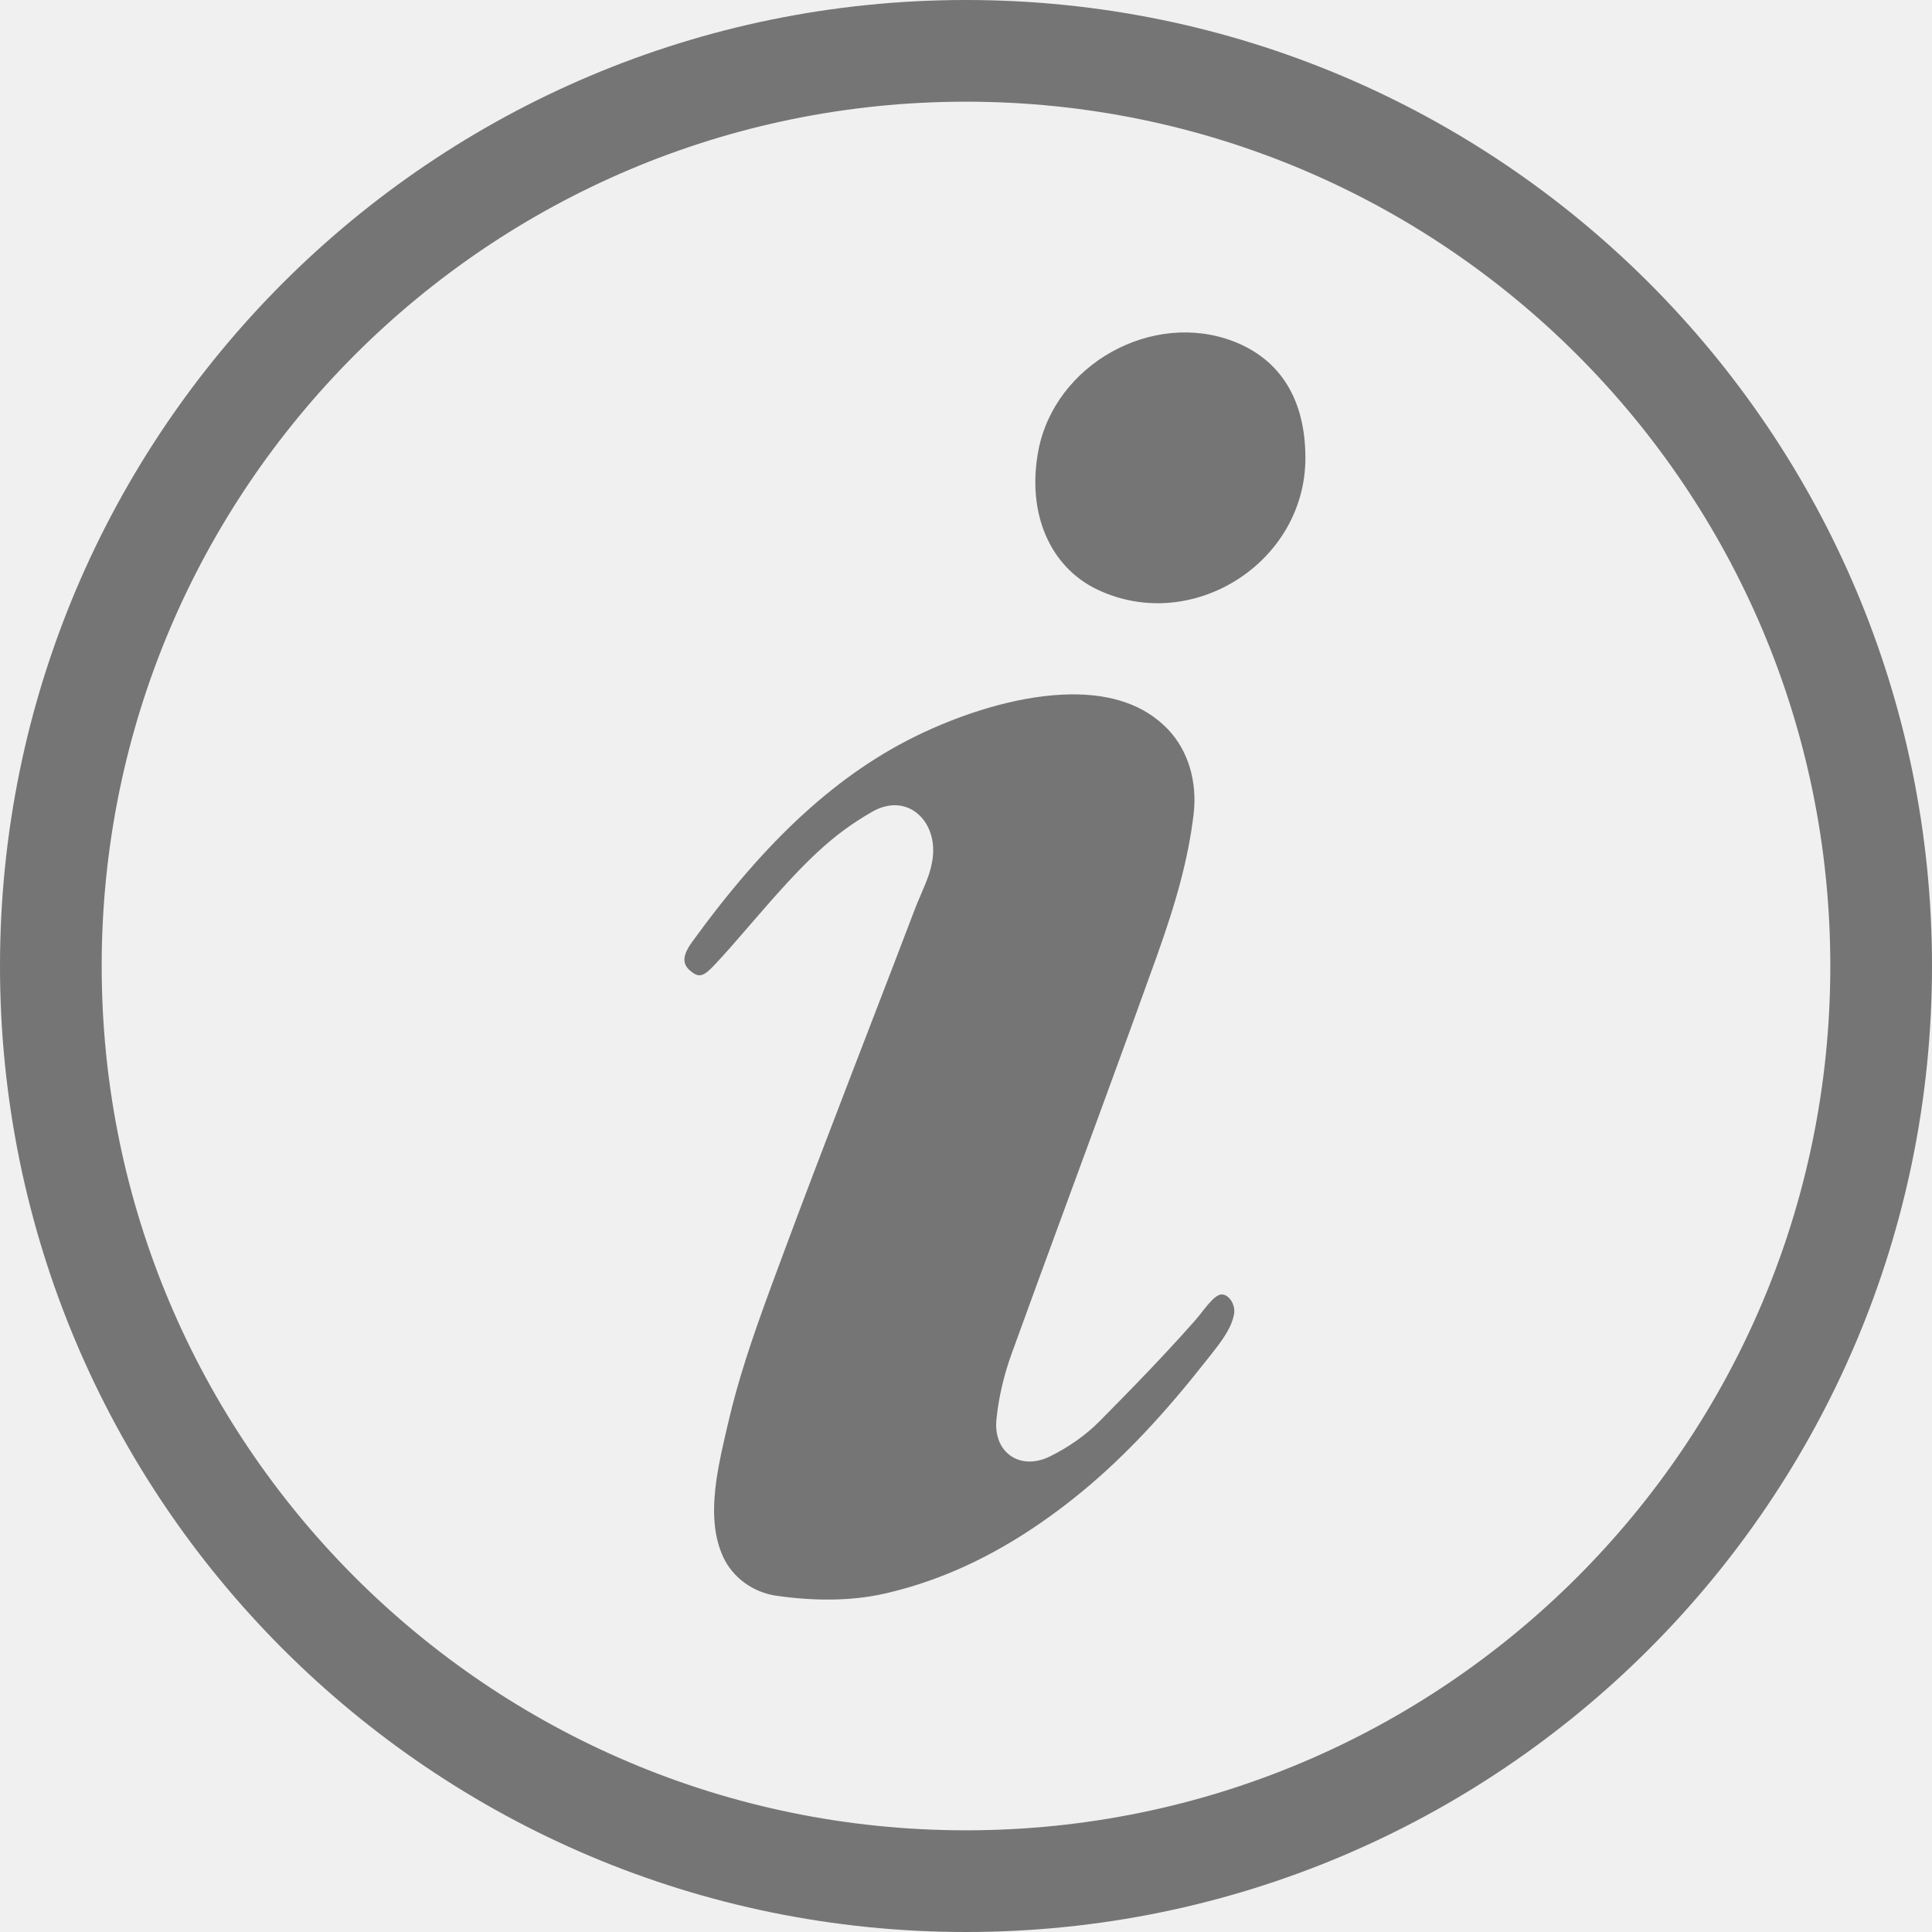
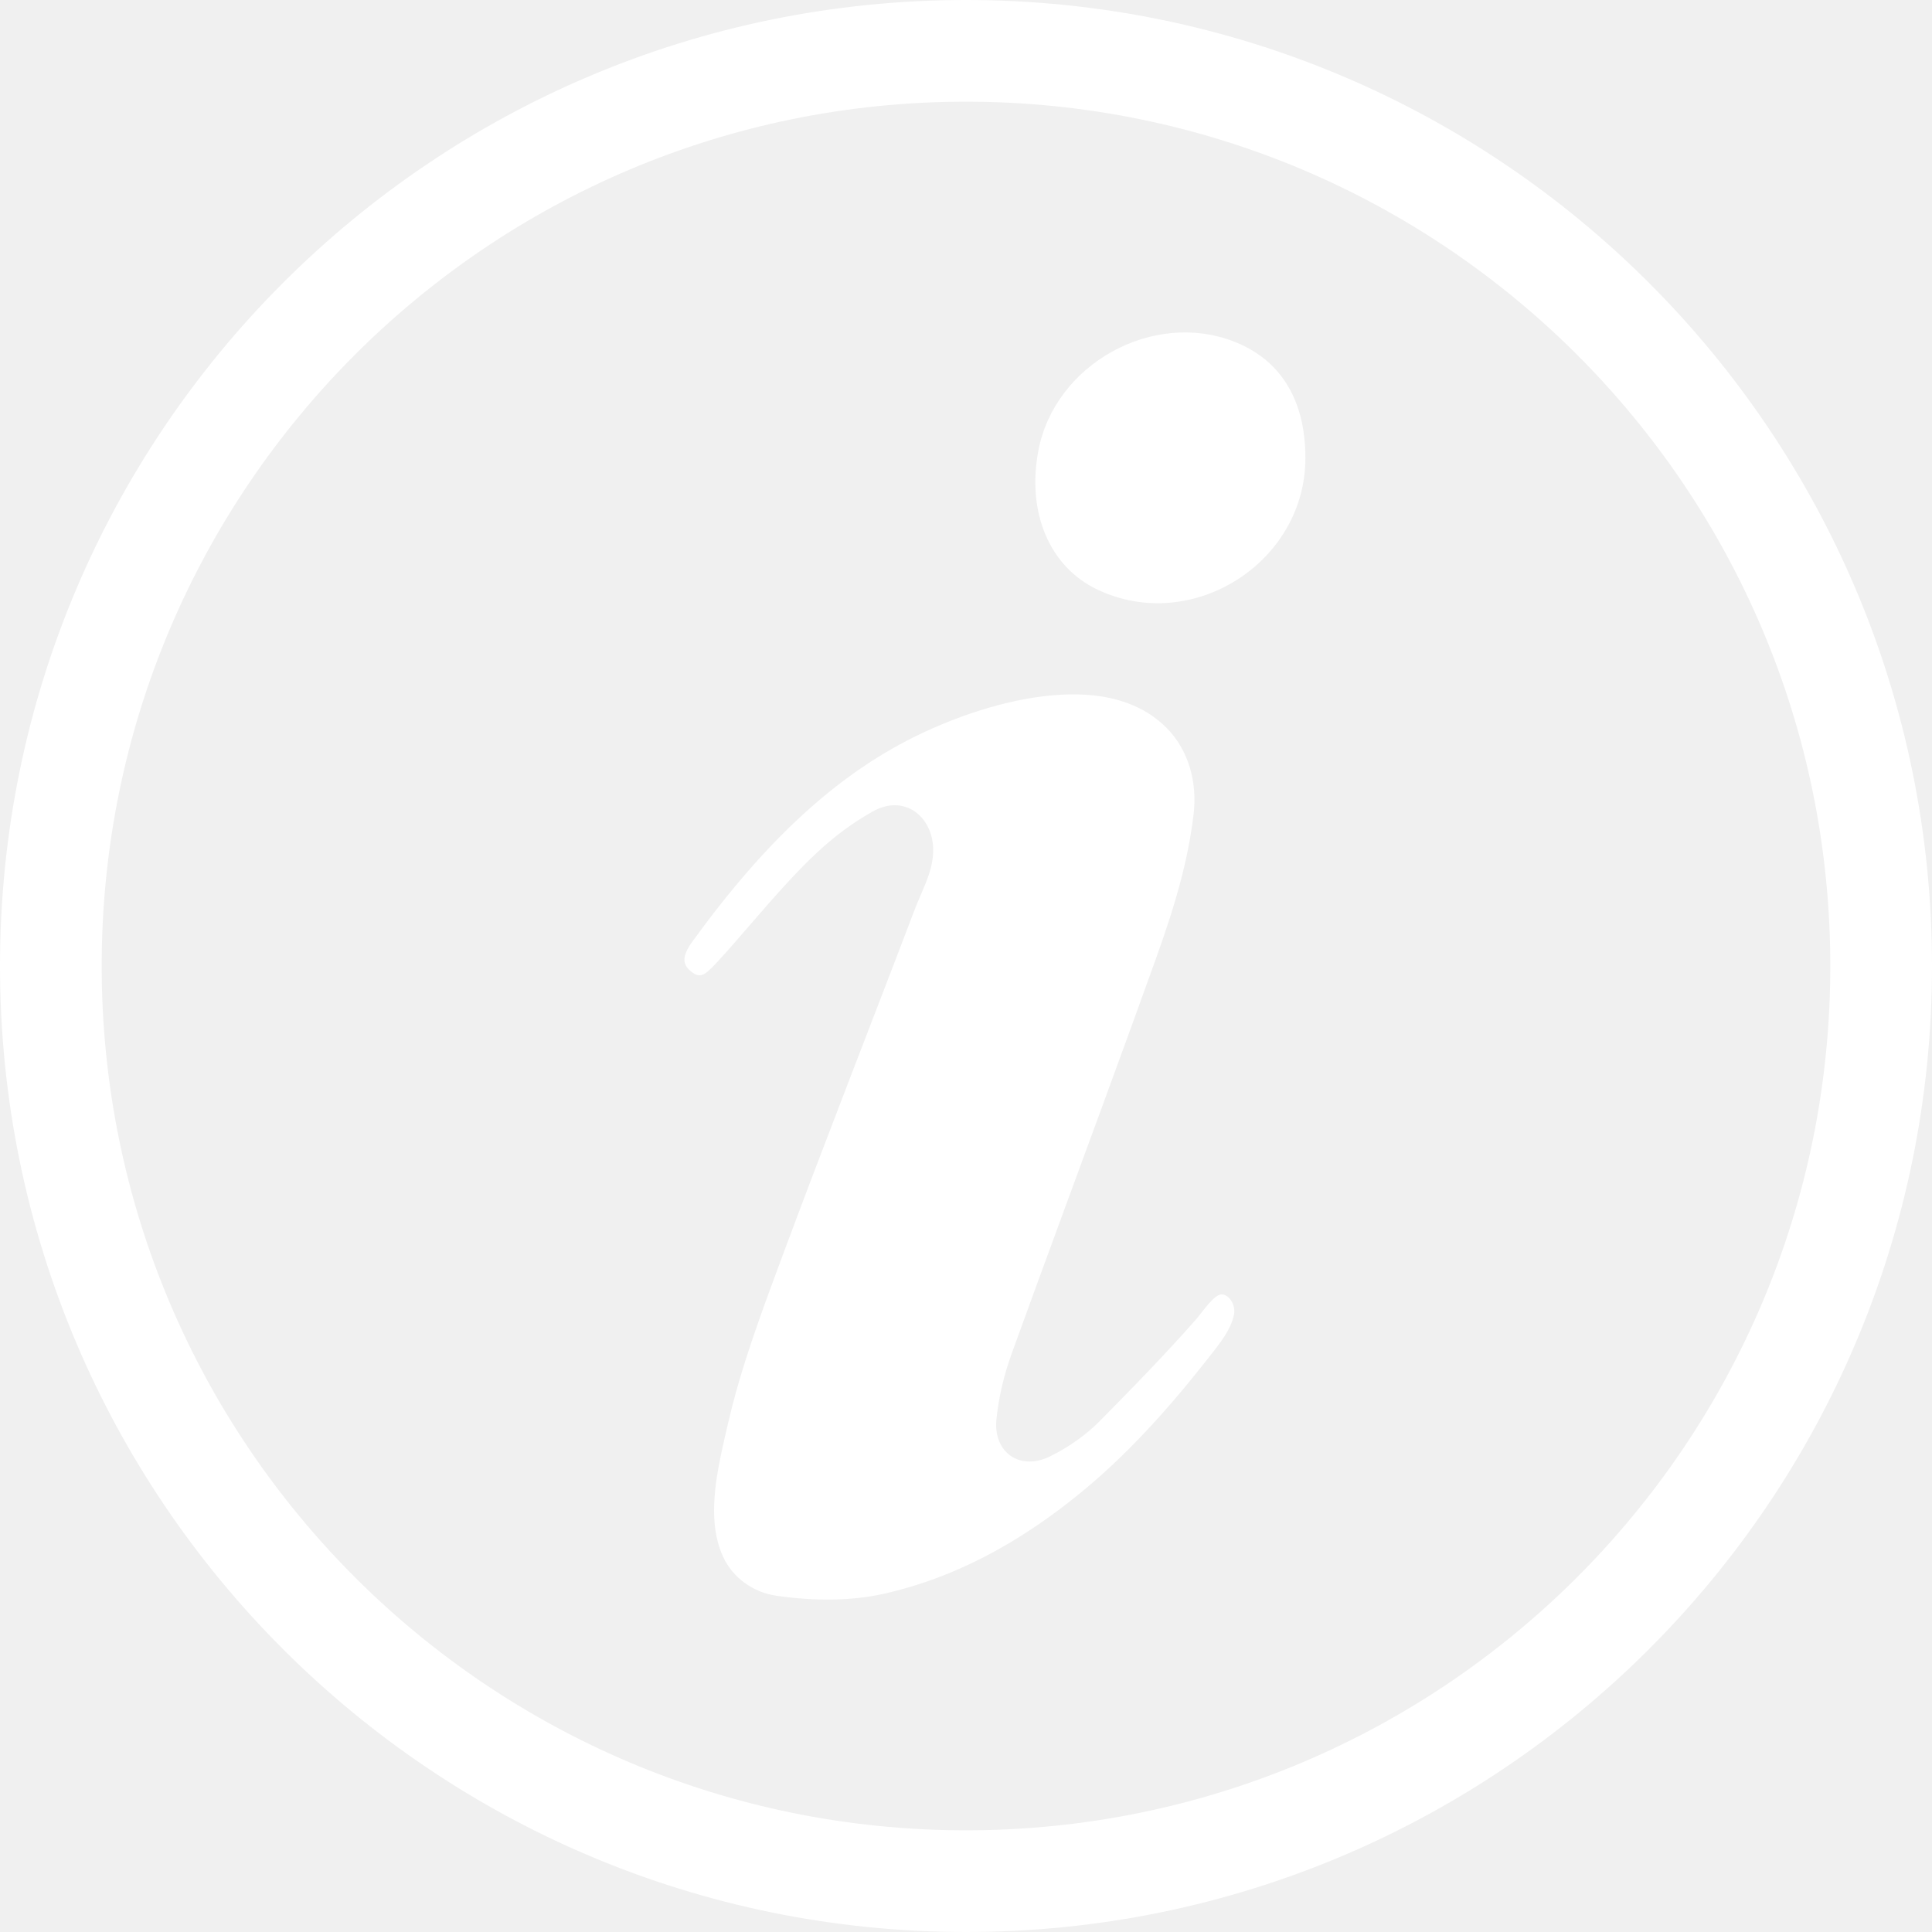
- <svg xmlns="http://www.w3.org/2000/svg" fill="#757575" width="10px" height="10px" viewBox="0 0 1920 1920">
+ <svg xmlns="http://www.w3.org/2000/svg" fill="#FFFFFF" width="10px" height="10px" viewBox="0 0 1920 1920">
  <path d="M960 0c530.193 0 960 429.807 960 960s-429.807 960-960 960S0 1490.193 0 960 429.807 0 960 0Zm0 101.053c-474.384 0-858.947 384.563-858.947 858.947S485.616 1818.947 960 1818.947 1818.947 1434.384 1818.947 960 1434.384 101.053 960 101.053Zm-42.074 626.795c-85.075 39.632-157.432 107.975-229.844 207.898-10.327 14.249-10.744 22.907-.135 30.565 7.458 5.384 11.792 3.662 22.656-7.928 1.453-1.562 1.453-1.562 2.94-3.174 9.391-10.17 16.956-18.8 33.115-37.565 53.392-62.005 79.472-87.526 120.003-110.867 35.075-20.198 65.9 9.485 60.03 47.471-1.647 10.664-4.483 18.534-11.791 35.432-2.907 6.722-4.133 9.646-5.496 13.23-13.173 34.63-24.269 63.518-47.519 123.85l-1.112 2.886c-7.03 18.242-7.03 18.242-14.053 36.48-30.45 79.138-48.927 127.666-67.991 178.988l-1.118 3.008a10180.575 10180.575 0 0 0-10.189 27.469c-21.844 59.238-34.337 97.729-43.838 138.668-1.484 6.37-1.484 6.37-2.988 12.845-5.353 23.158-8.218 38.081-9.82 53.42-2.77 26.522-.543 48.24 7.792 66.493 9.432 20.655 29.697 35.43 52.819 38.786 38.518 5.592 75.683 5.194 107.515-2.048 17.914-4.073 35.638-9.405 53.03-15.942 50.352-18.932 98.861-48.472 145.846-87.52 41.11-34.26 80.008-76 120.788-127.872 3.555-4.492 3.555-4.492 7.098-8.976 12.318-15.707 18.352-25.908 20.605-36.683 2.45-11.698-7.439-23.554-15.343-19.587-3.907 1.96-7.993 6.018-14.22 13.872-4.454 5.715-6.875 8.77-9.298 11.514-9.671 10.95-19.883 22.157-30.947 33.998-18.241 19.513-36.775 38.608-63.656 65.789-13.69 13.844-30.908 25.947-49.42 35.046-29.63 14.559-56.358-3.792-53.148-36.635 2.118-21.681 7.37-44.096 15.224-65.767 17.156-47.367 31.183-85.659 62.216-170.048 13.459-36.6 19.27-52.41 26.528-72.201 21.518-58.652 38.696-105.868 55.04-151.425 20.19-56.275 31.596-98.224 36.877-141.543 3.987-32.673-5.103-63.922-25.834-85.405-22.986-23.816-55.68-34.787-96.399-34.305-45.053.535-97.607 15.256-145.963 37.783Zm308.381-388.422c-80.963-31.5-178.114 22.616-194.382 108.33-11.795 62.124 11.412 115.76 58.78 138.225 93.898 44.531 206.587-26.823 206.592-130.826.005-57.855-24.705-97.718-70.99-115.729Z" fill-rule="evenodd" />
</svg>
